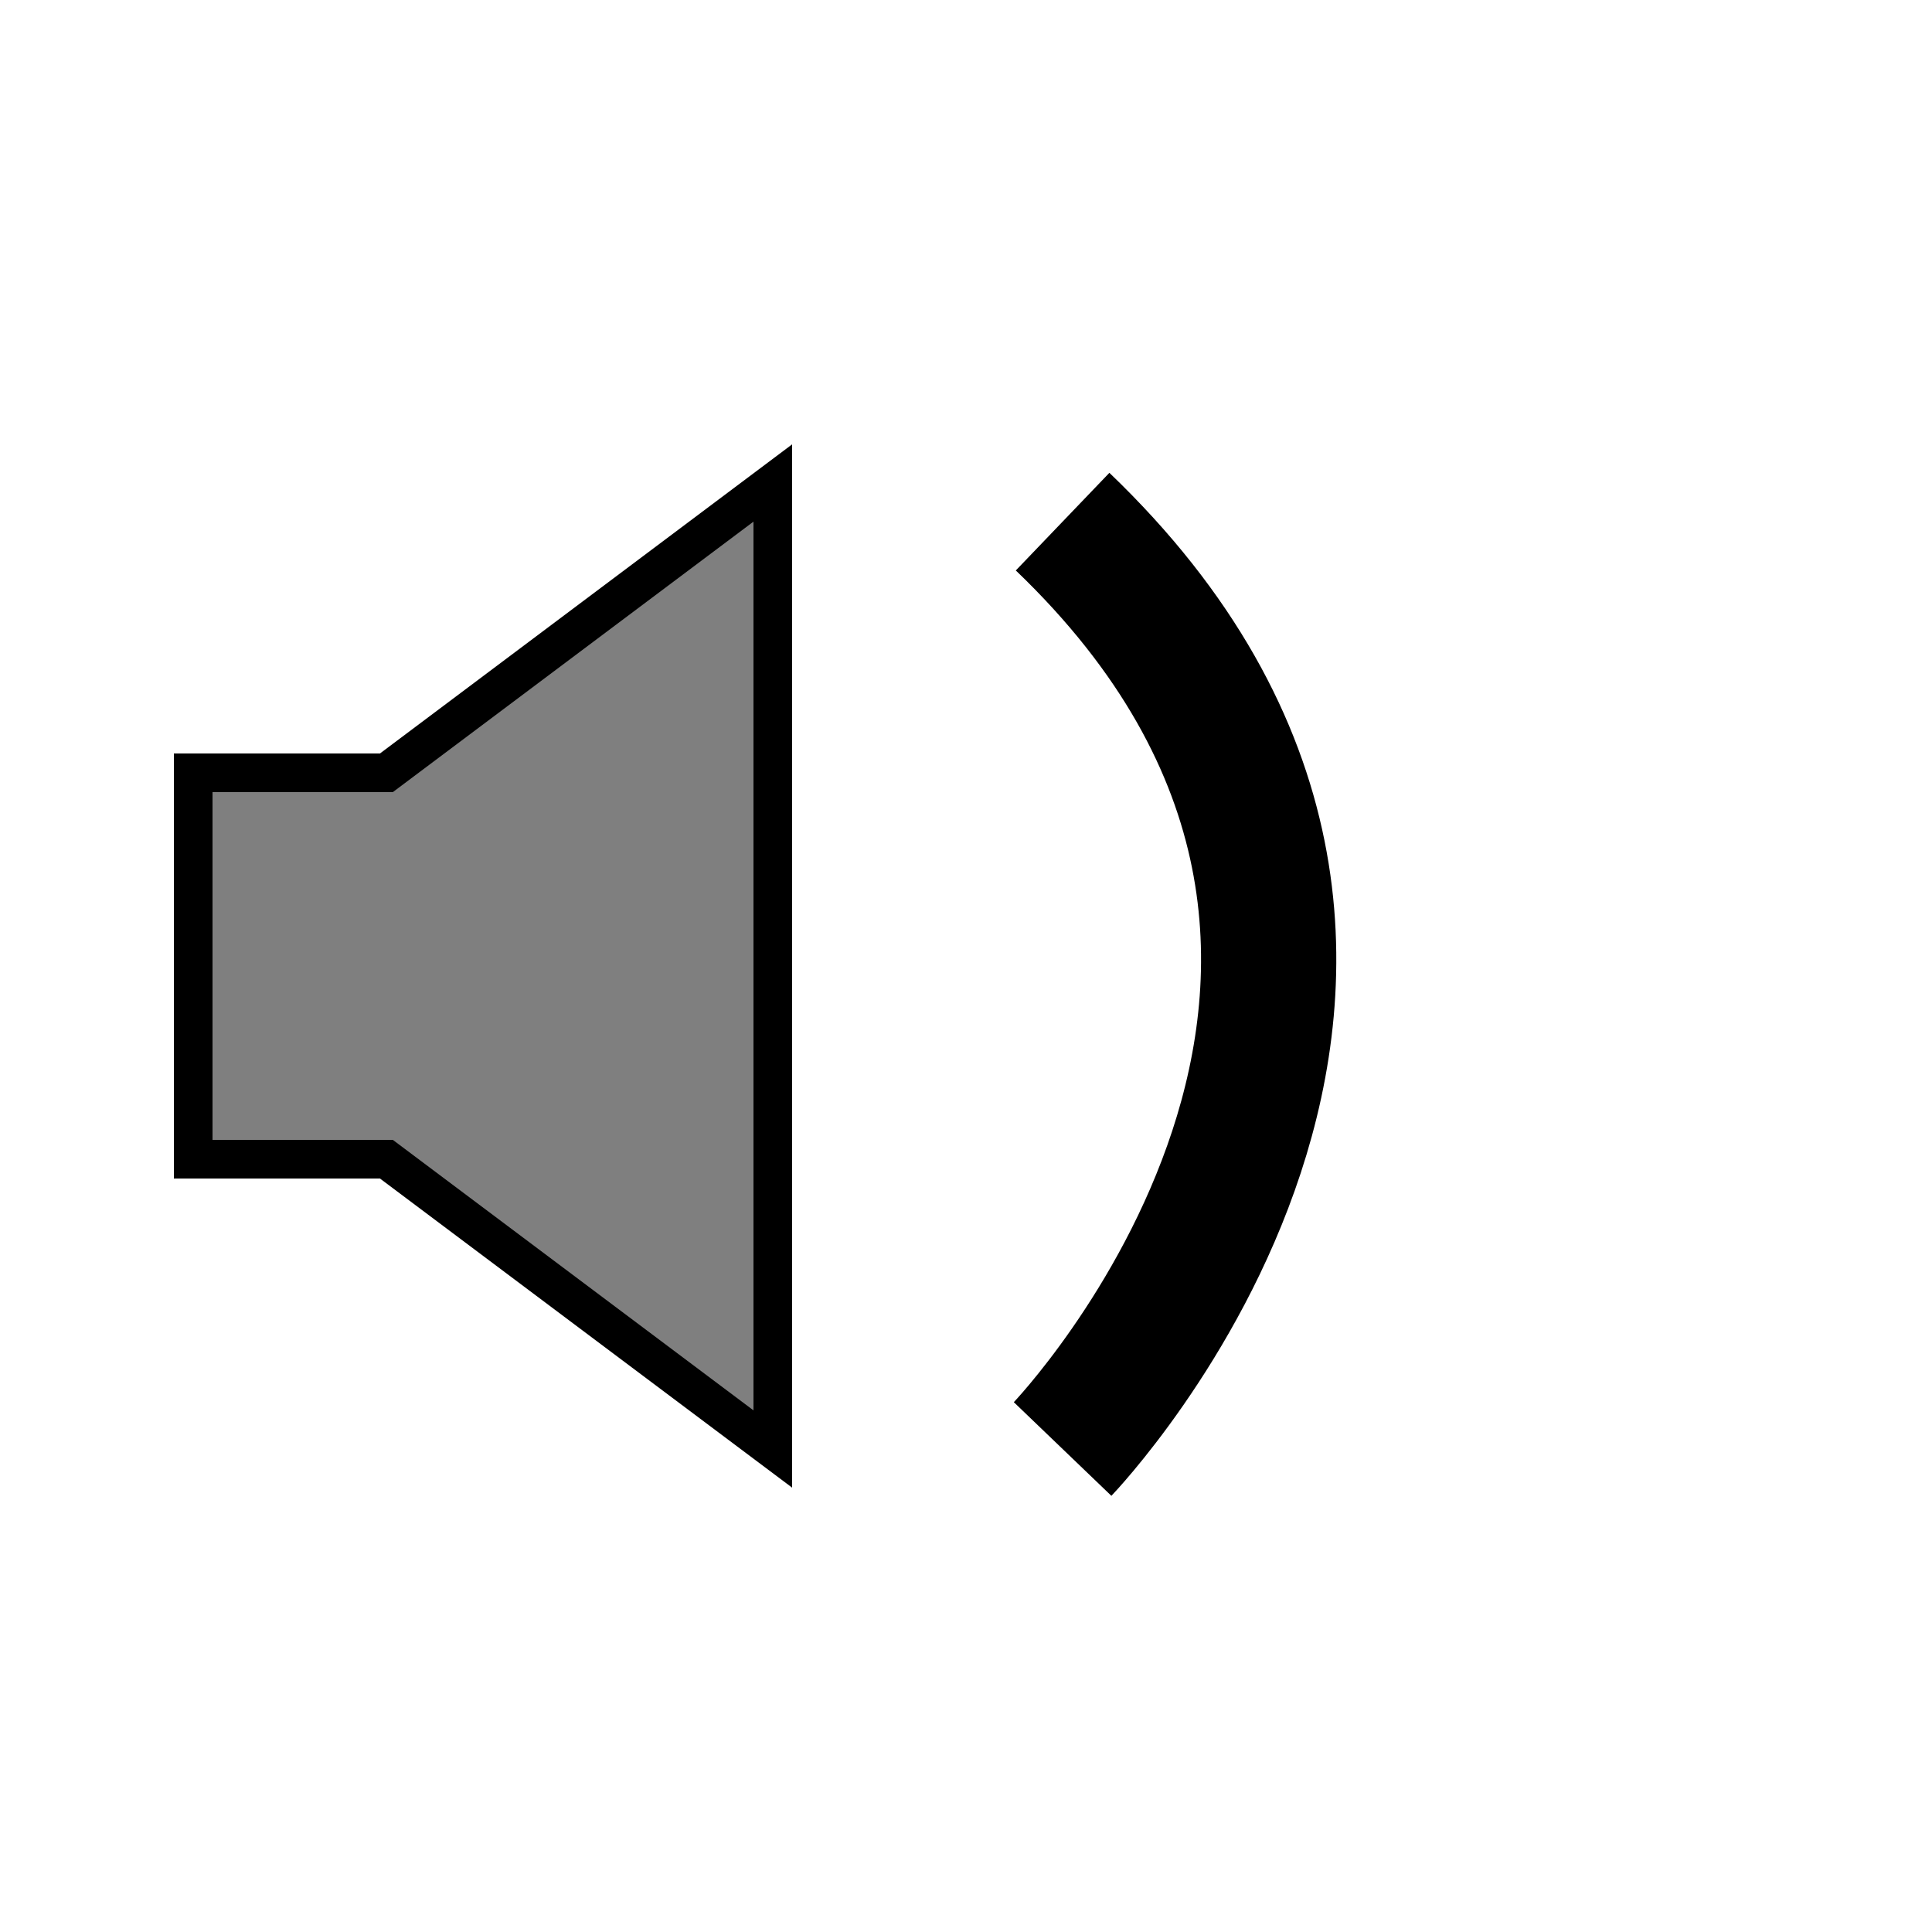
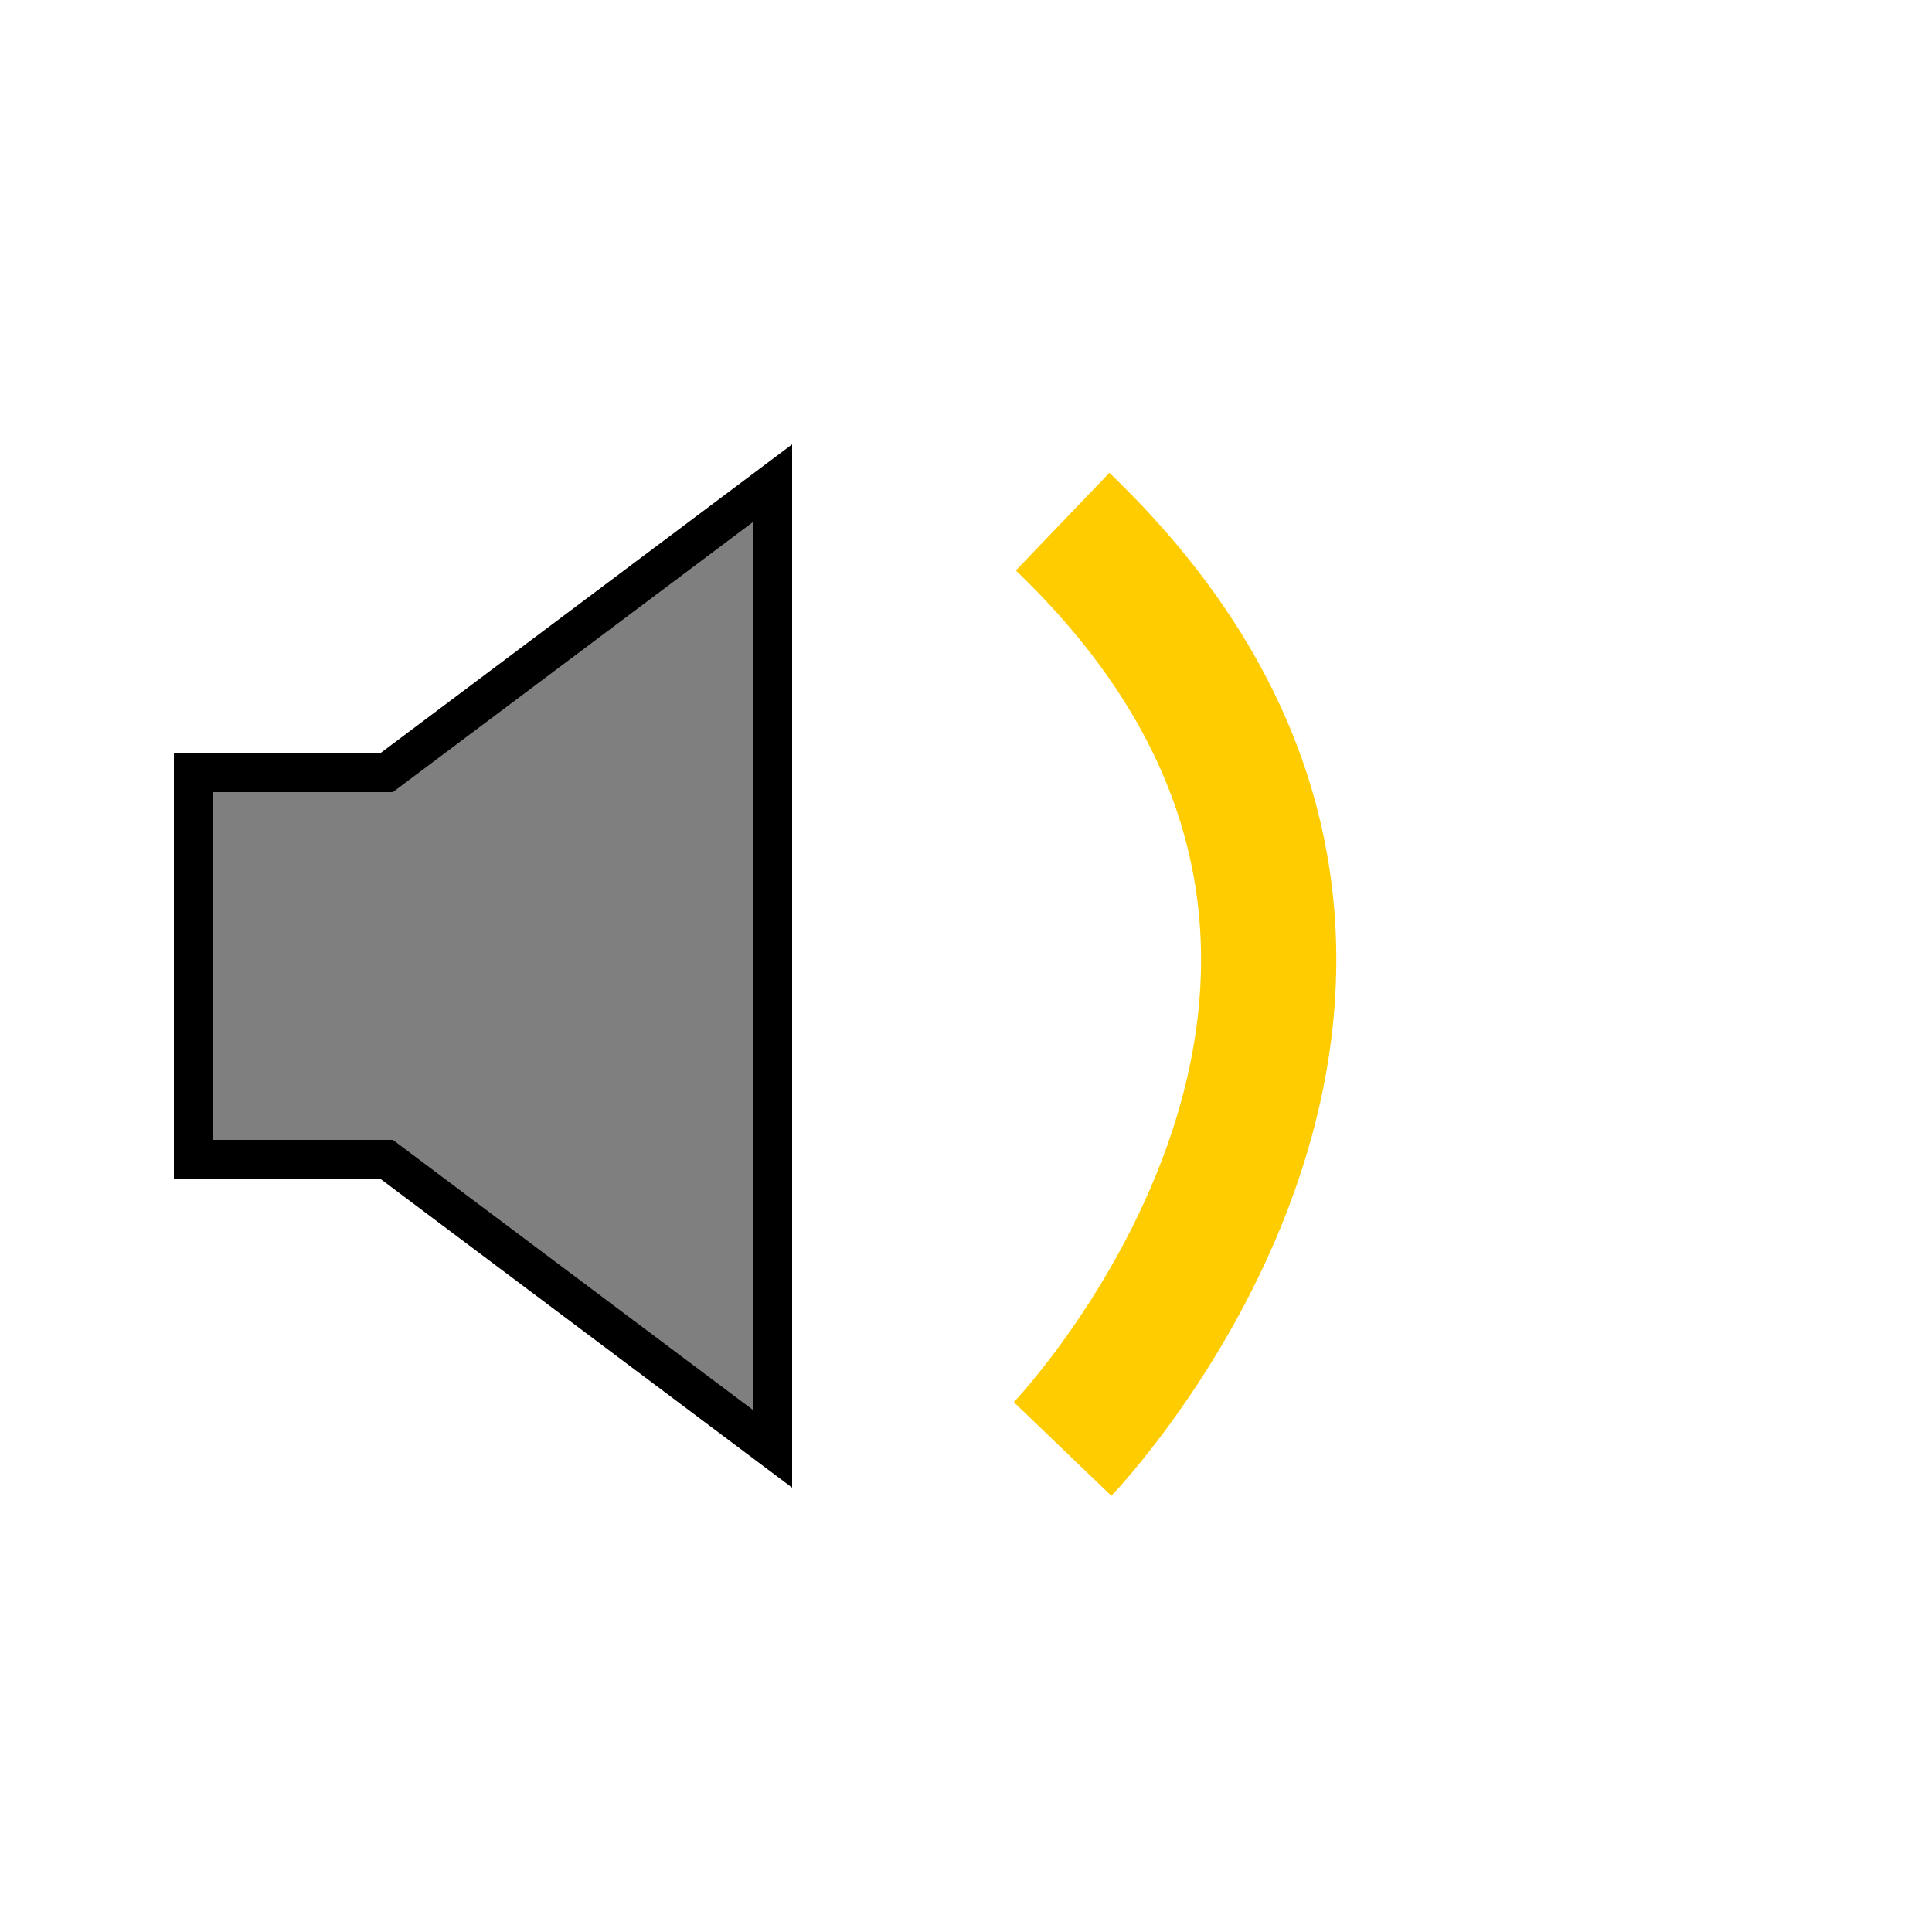
<svg height="100" width="100" version="1.0">
  <polygon points="10 60,  10 40,  20 40,  40 25, 40 75, 20 60, 10 60" style="fill: black; fill-opacity: 0.5; stroke: black;             stroke-width: 2;" />
-   <path d="m 55,27 c 24,23 0,48 0,48" style="fill:none;stroke:#000000;stroke-width:7" />
+   <path d="m 55,27 c 24,23 0,48 0,48" style="fill:none;stroke:#FFCC00;stroke-width:7" />
</svg>
